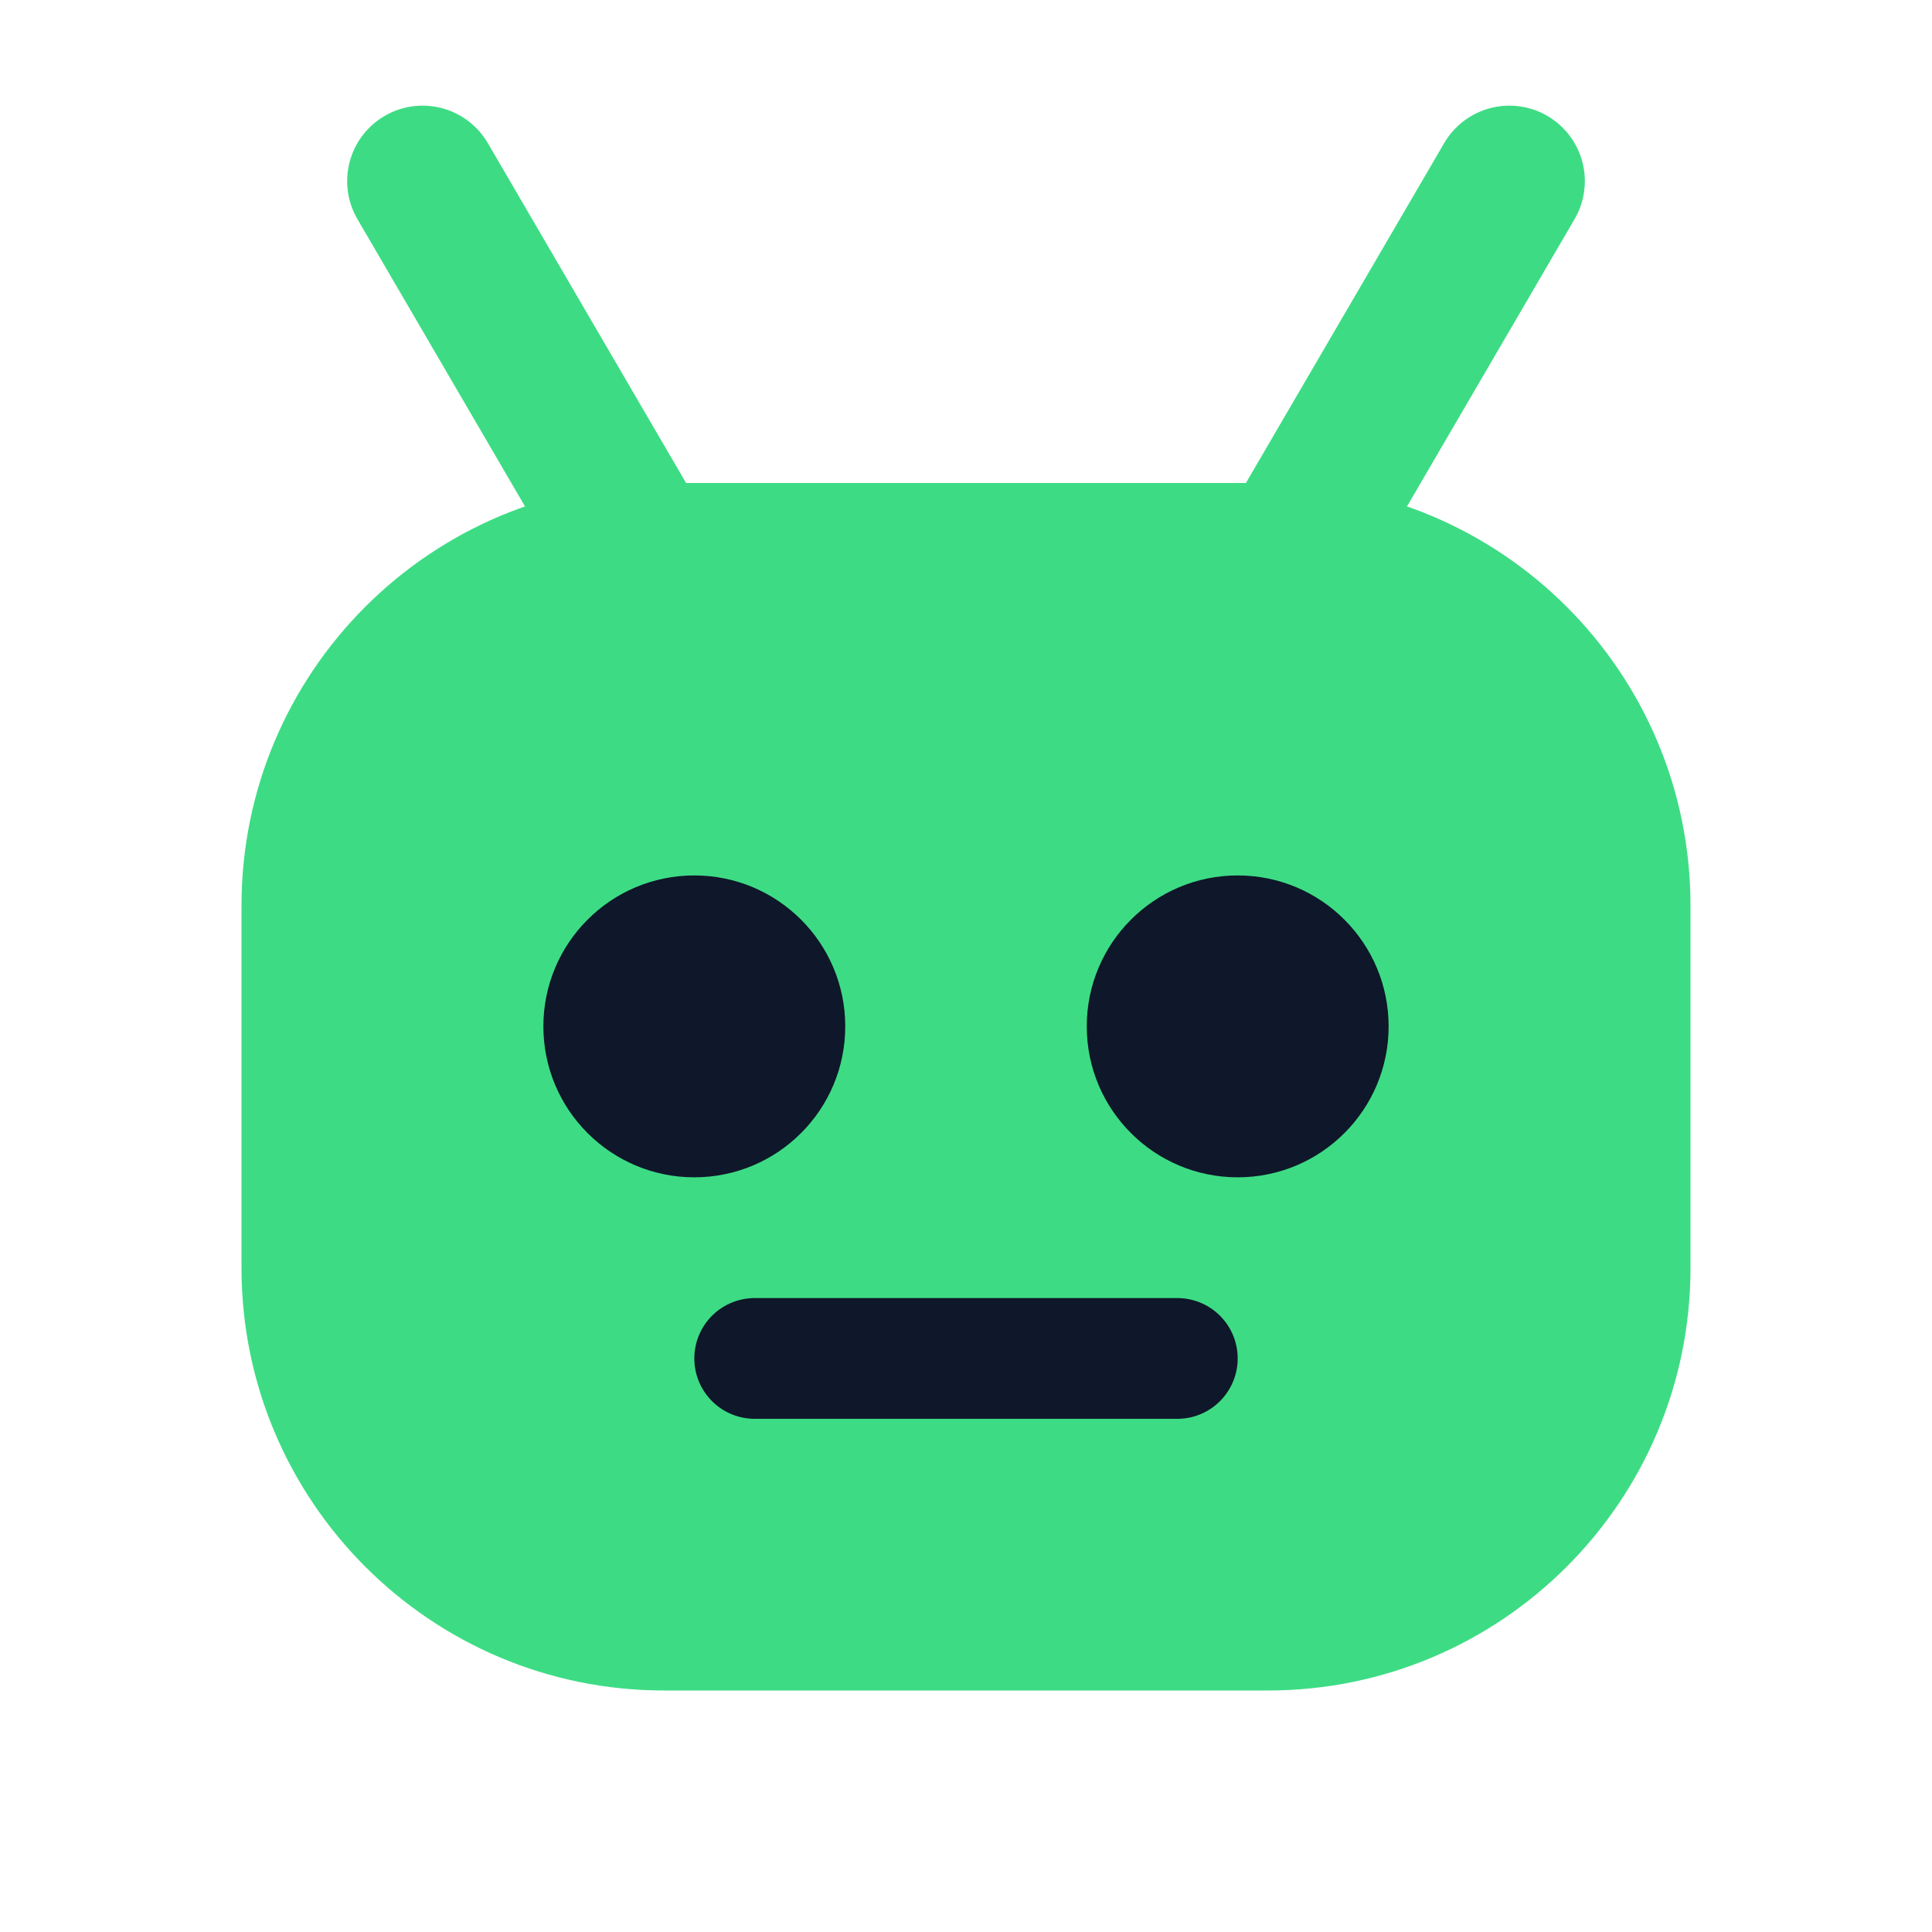
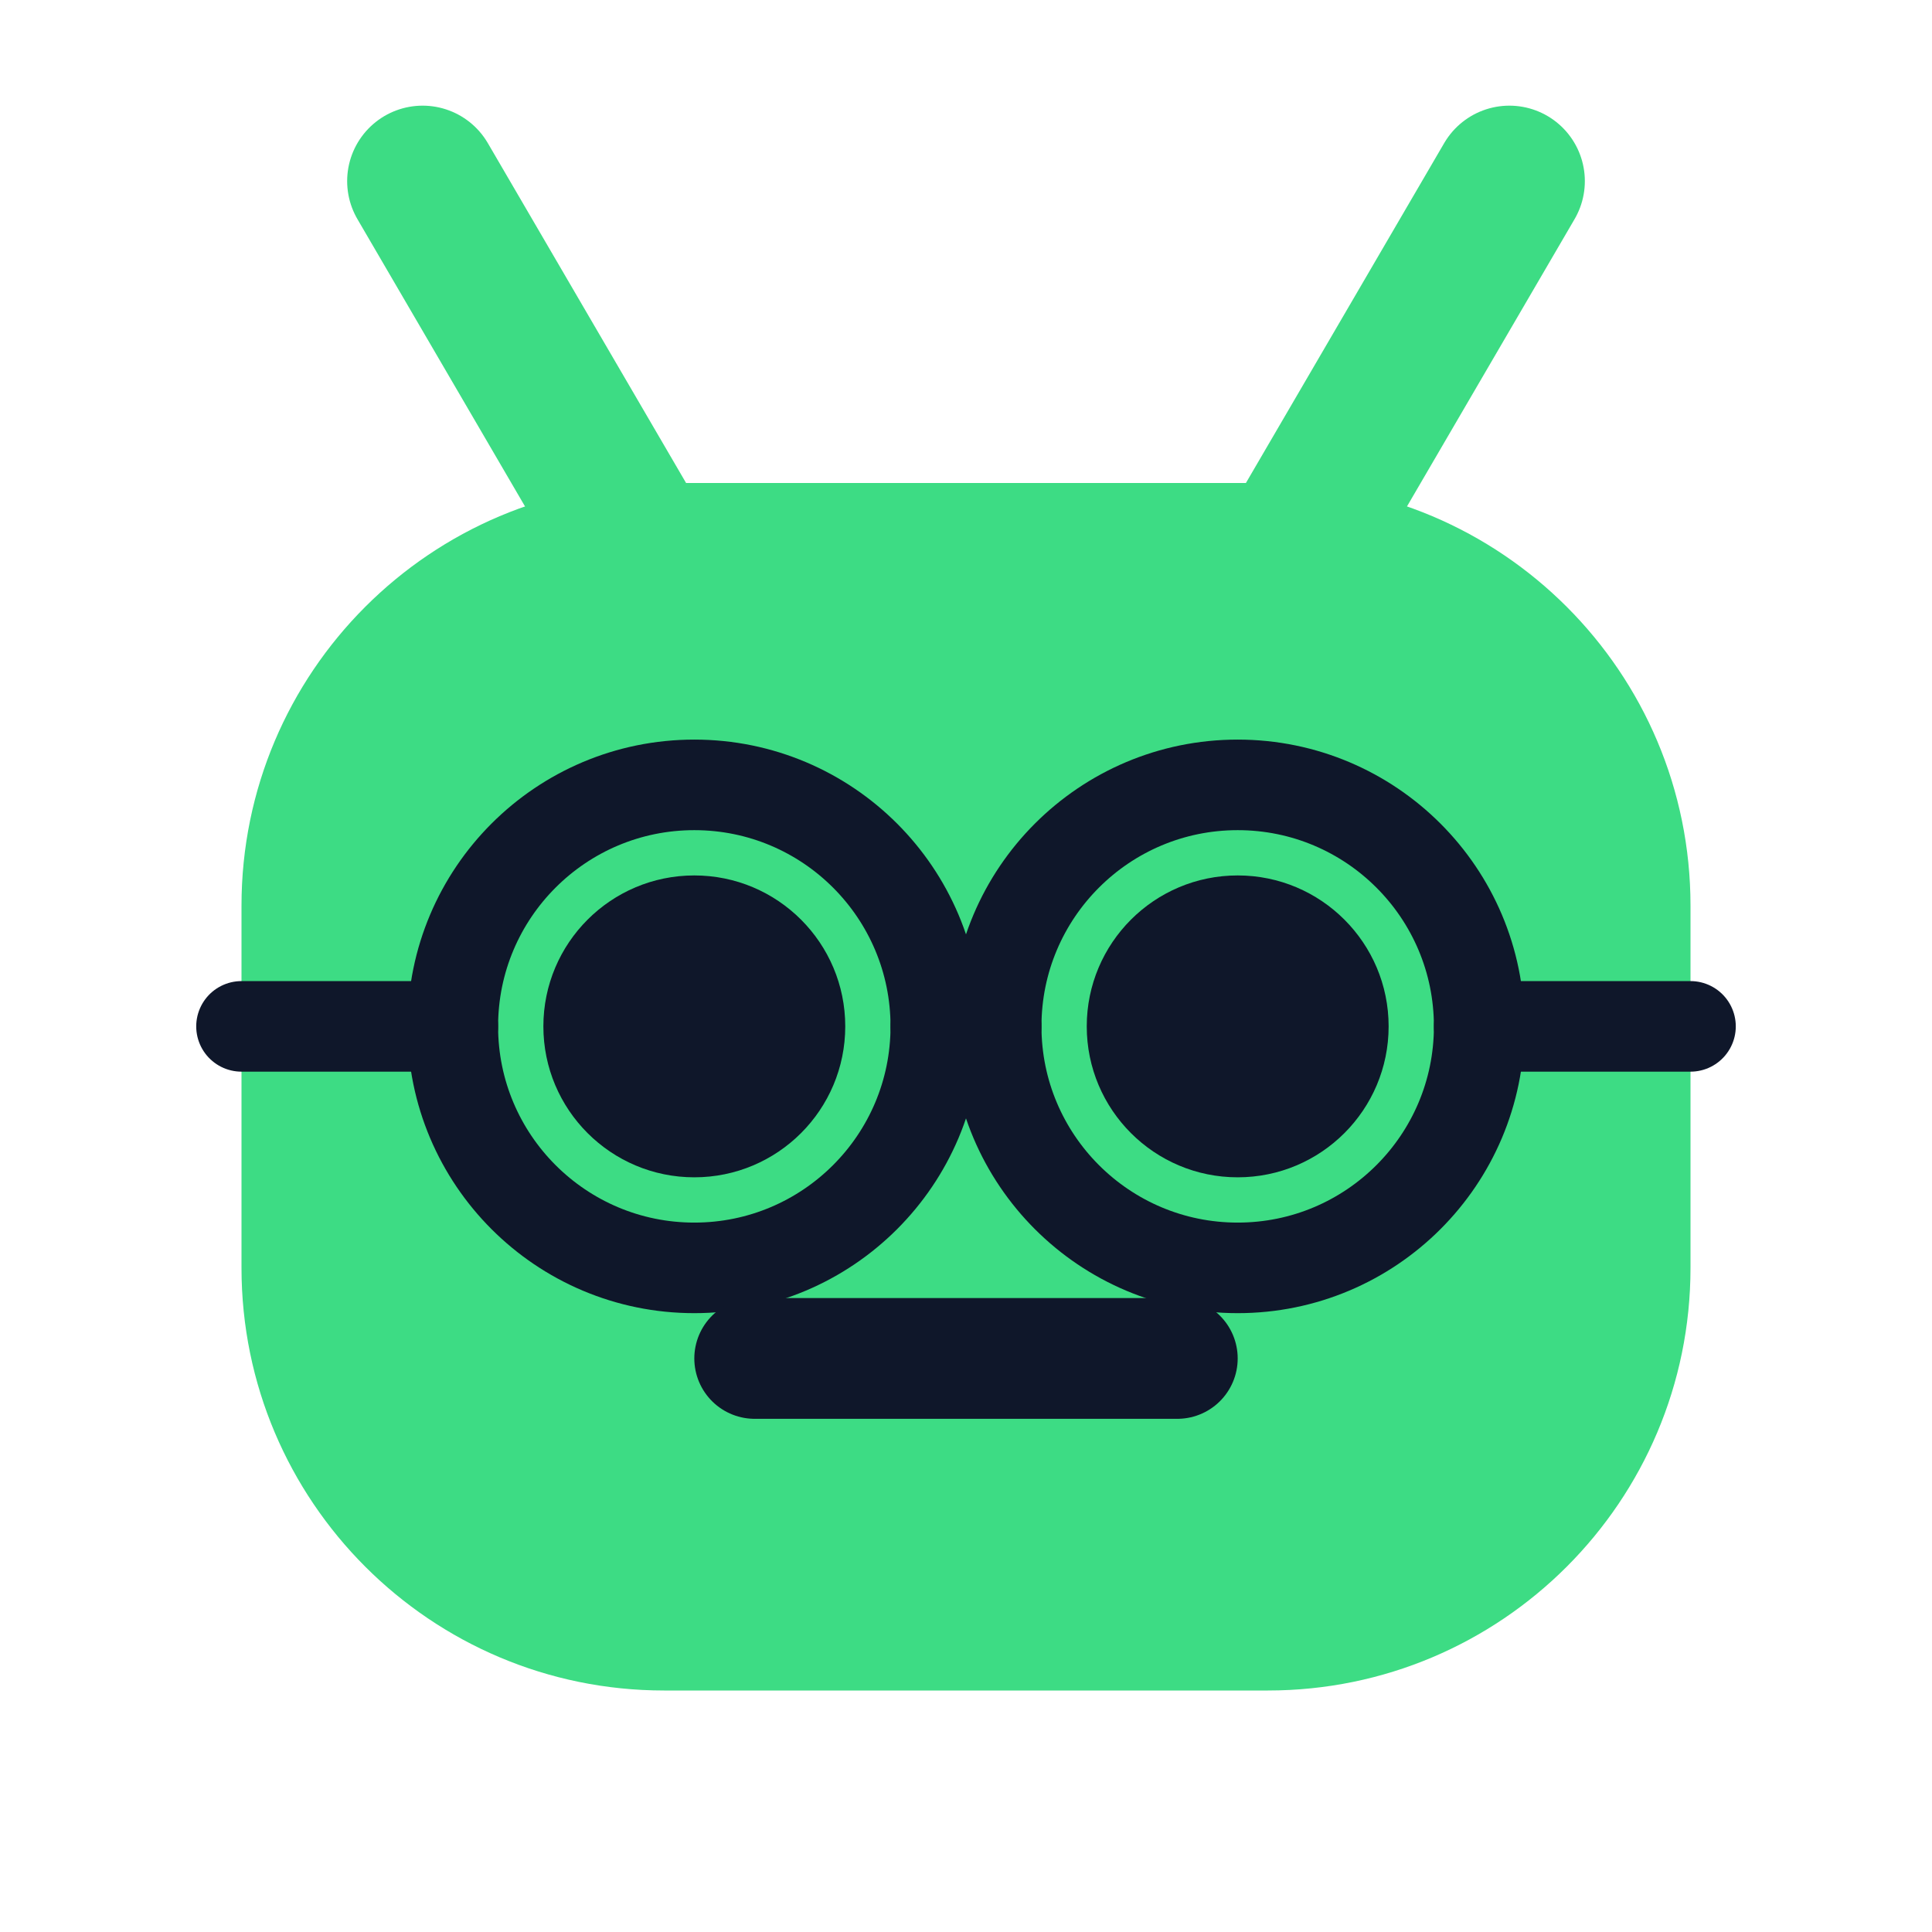
<svg xmlns="http://www.w3.org/2000/svg" viewBox="0 0 64 64">
  <path d="M21 18 14 6" fill="none" stroke="#3ddc84" stroke-width="5" stroke-linecap="round" />
  <path d="M43 18 50 6" fill="none" stroke="#3ddc84" stroke-width="5" stroke-linecap="round" />
  <rect x="8" y="16" width="48" height="40" rx="14" fill="#3ddc84" />
  <circle cx="23" cy="34" r="5" fill="#0f172a" />
  <circle cx="41" cy="34" r="5" fill="#0f172a" />
+   <circle cx="23" cy="34" r="8" fill="none" stroke="#0f172a" stroke-width="3" />
+   <circle cx="41" cy="34" r="8" fill="none" stroke="#0f172a" stroke-width="3" />
+   <path d="M31 34h2" fill="none" stroke="#0f172a" stroke-width="3" stroke-linecap="round" />
+   <path d="M8 34h7" fill="none" stroke="#0f172a" stroke-width="3" stroke-linecap="round" />
+   <path d="M49 34h7" fill="none" stroke="#0f172a" stroke-width="3" stroke-linecap="round" />
  <path d="M25 45h14" fill="none" stroke="#0f172a" stroke-width="4" stroke-linecap="round" />
</svg>
